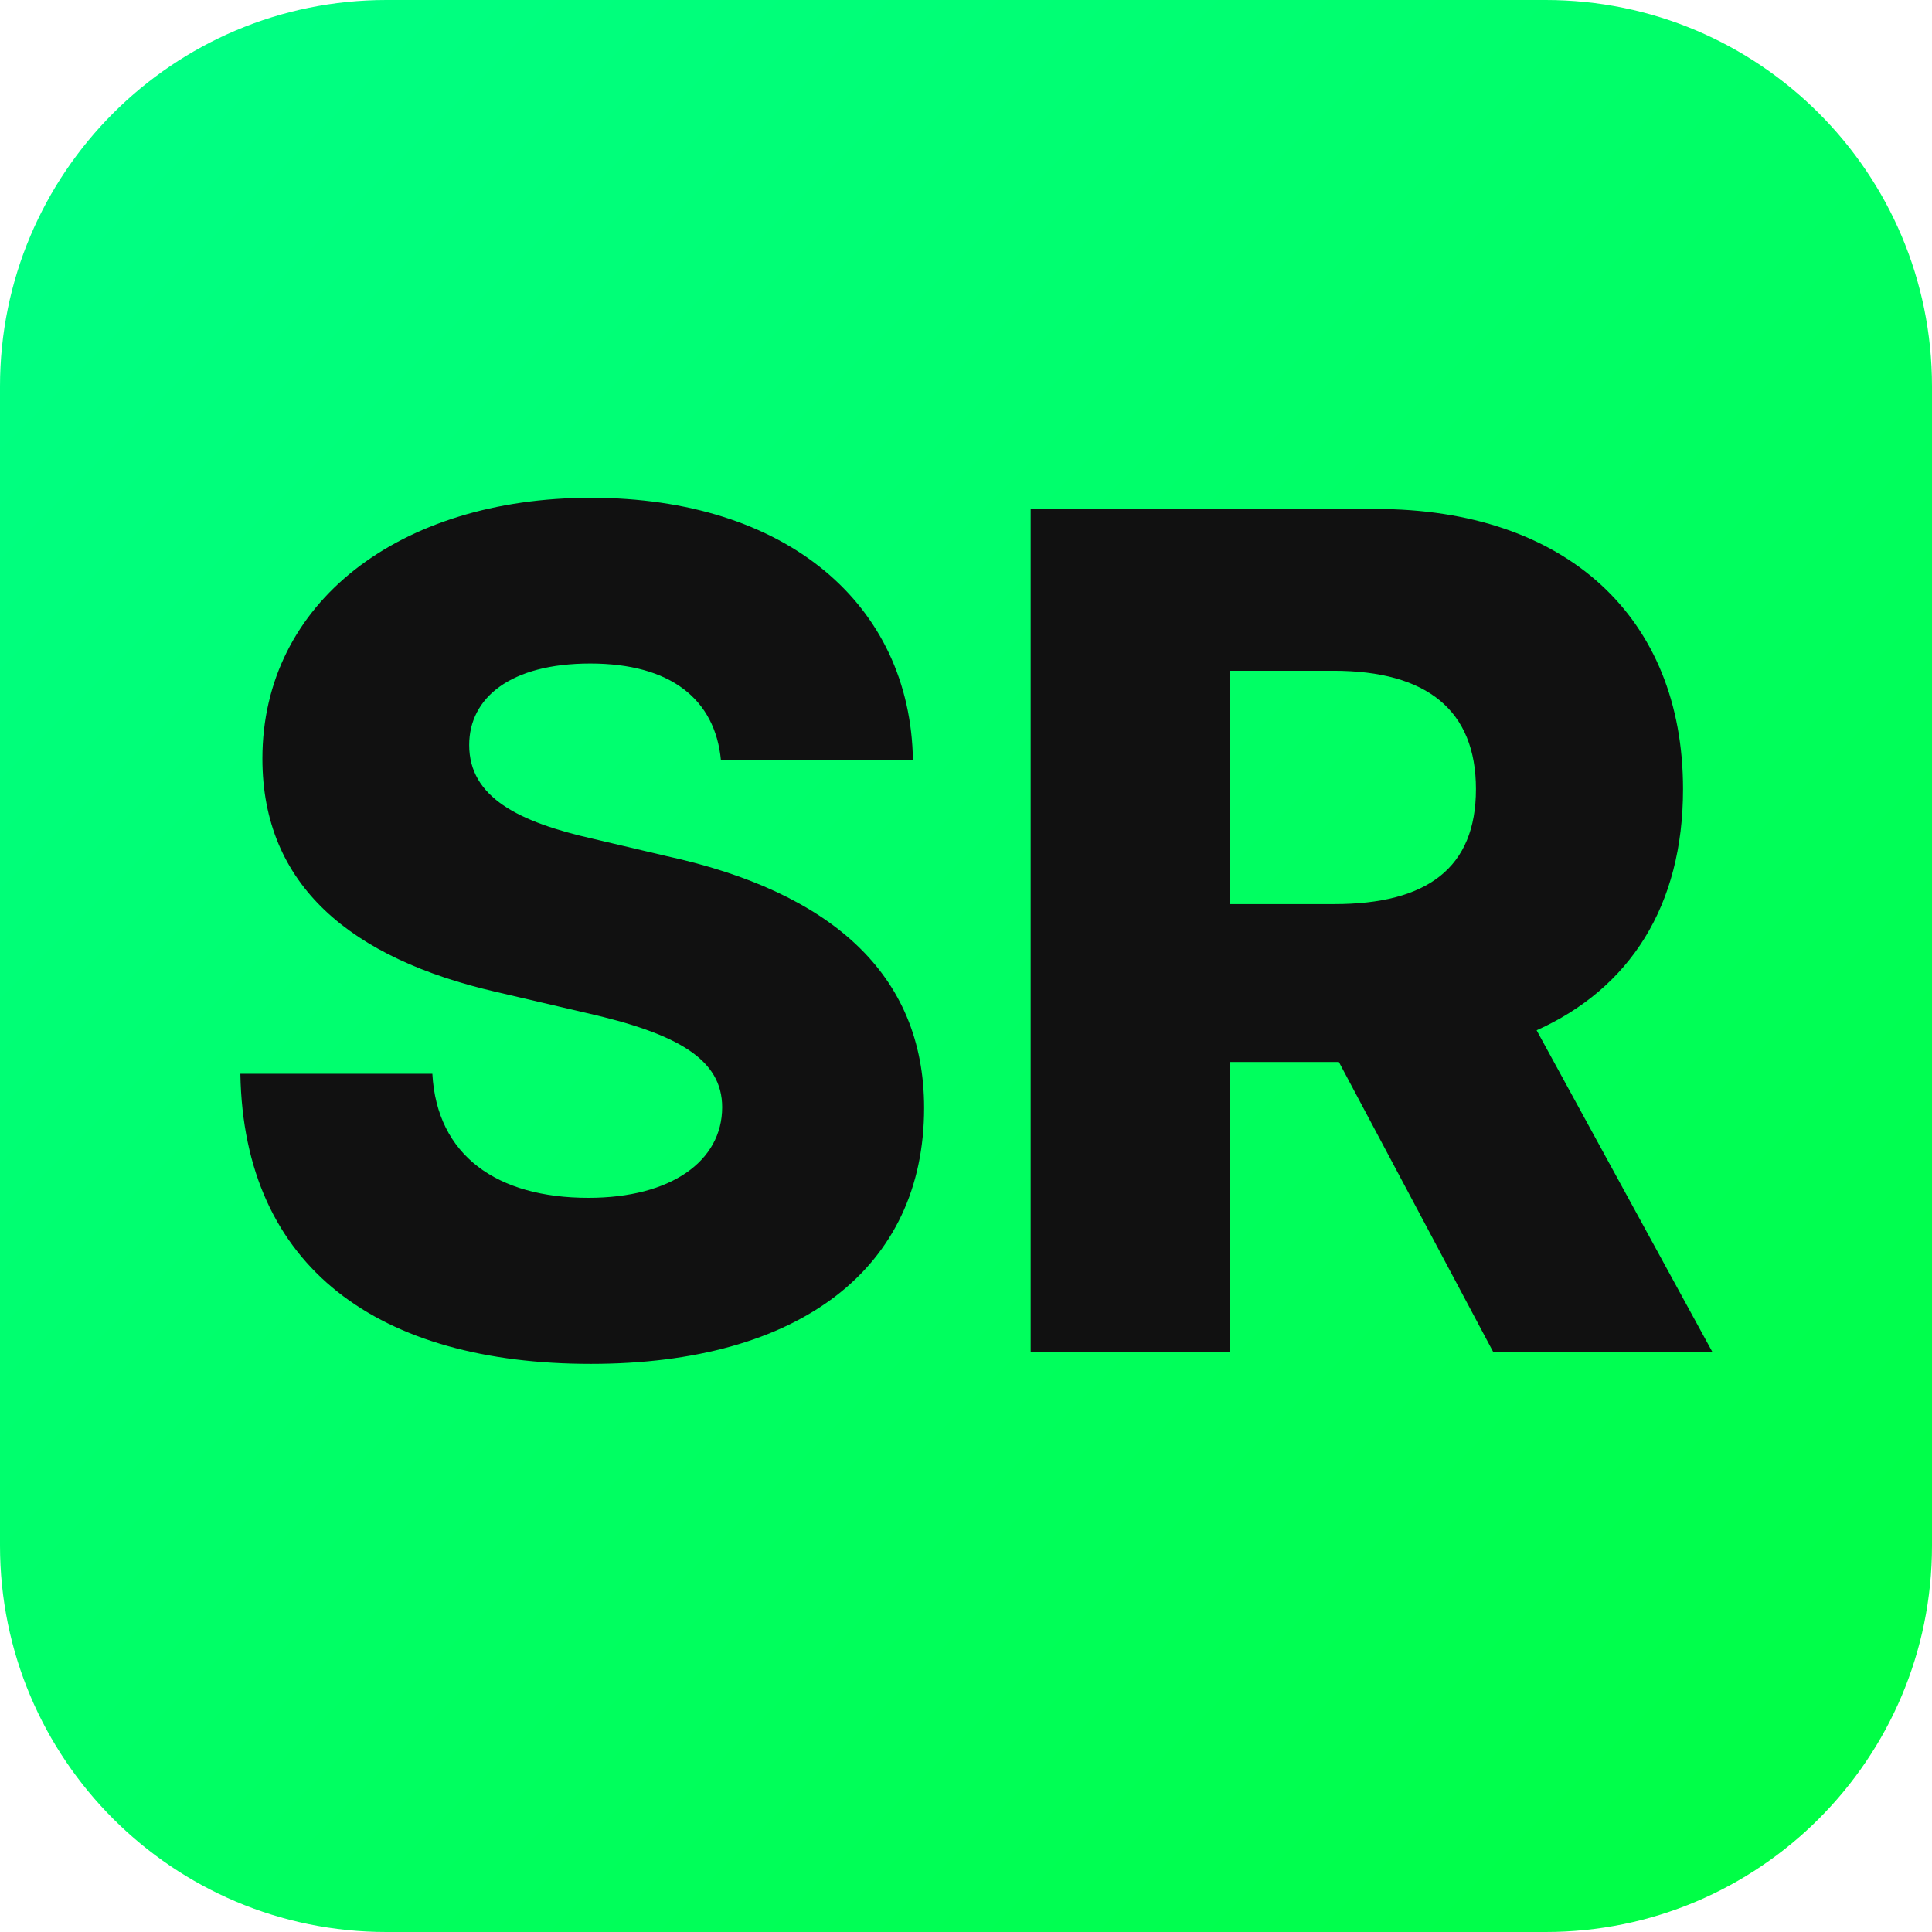
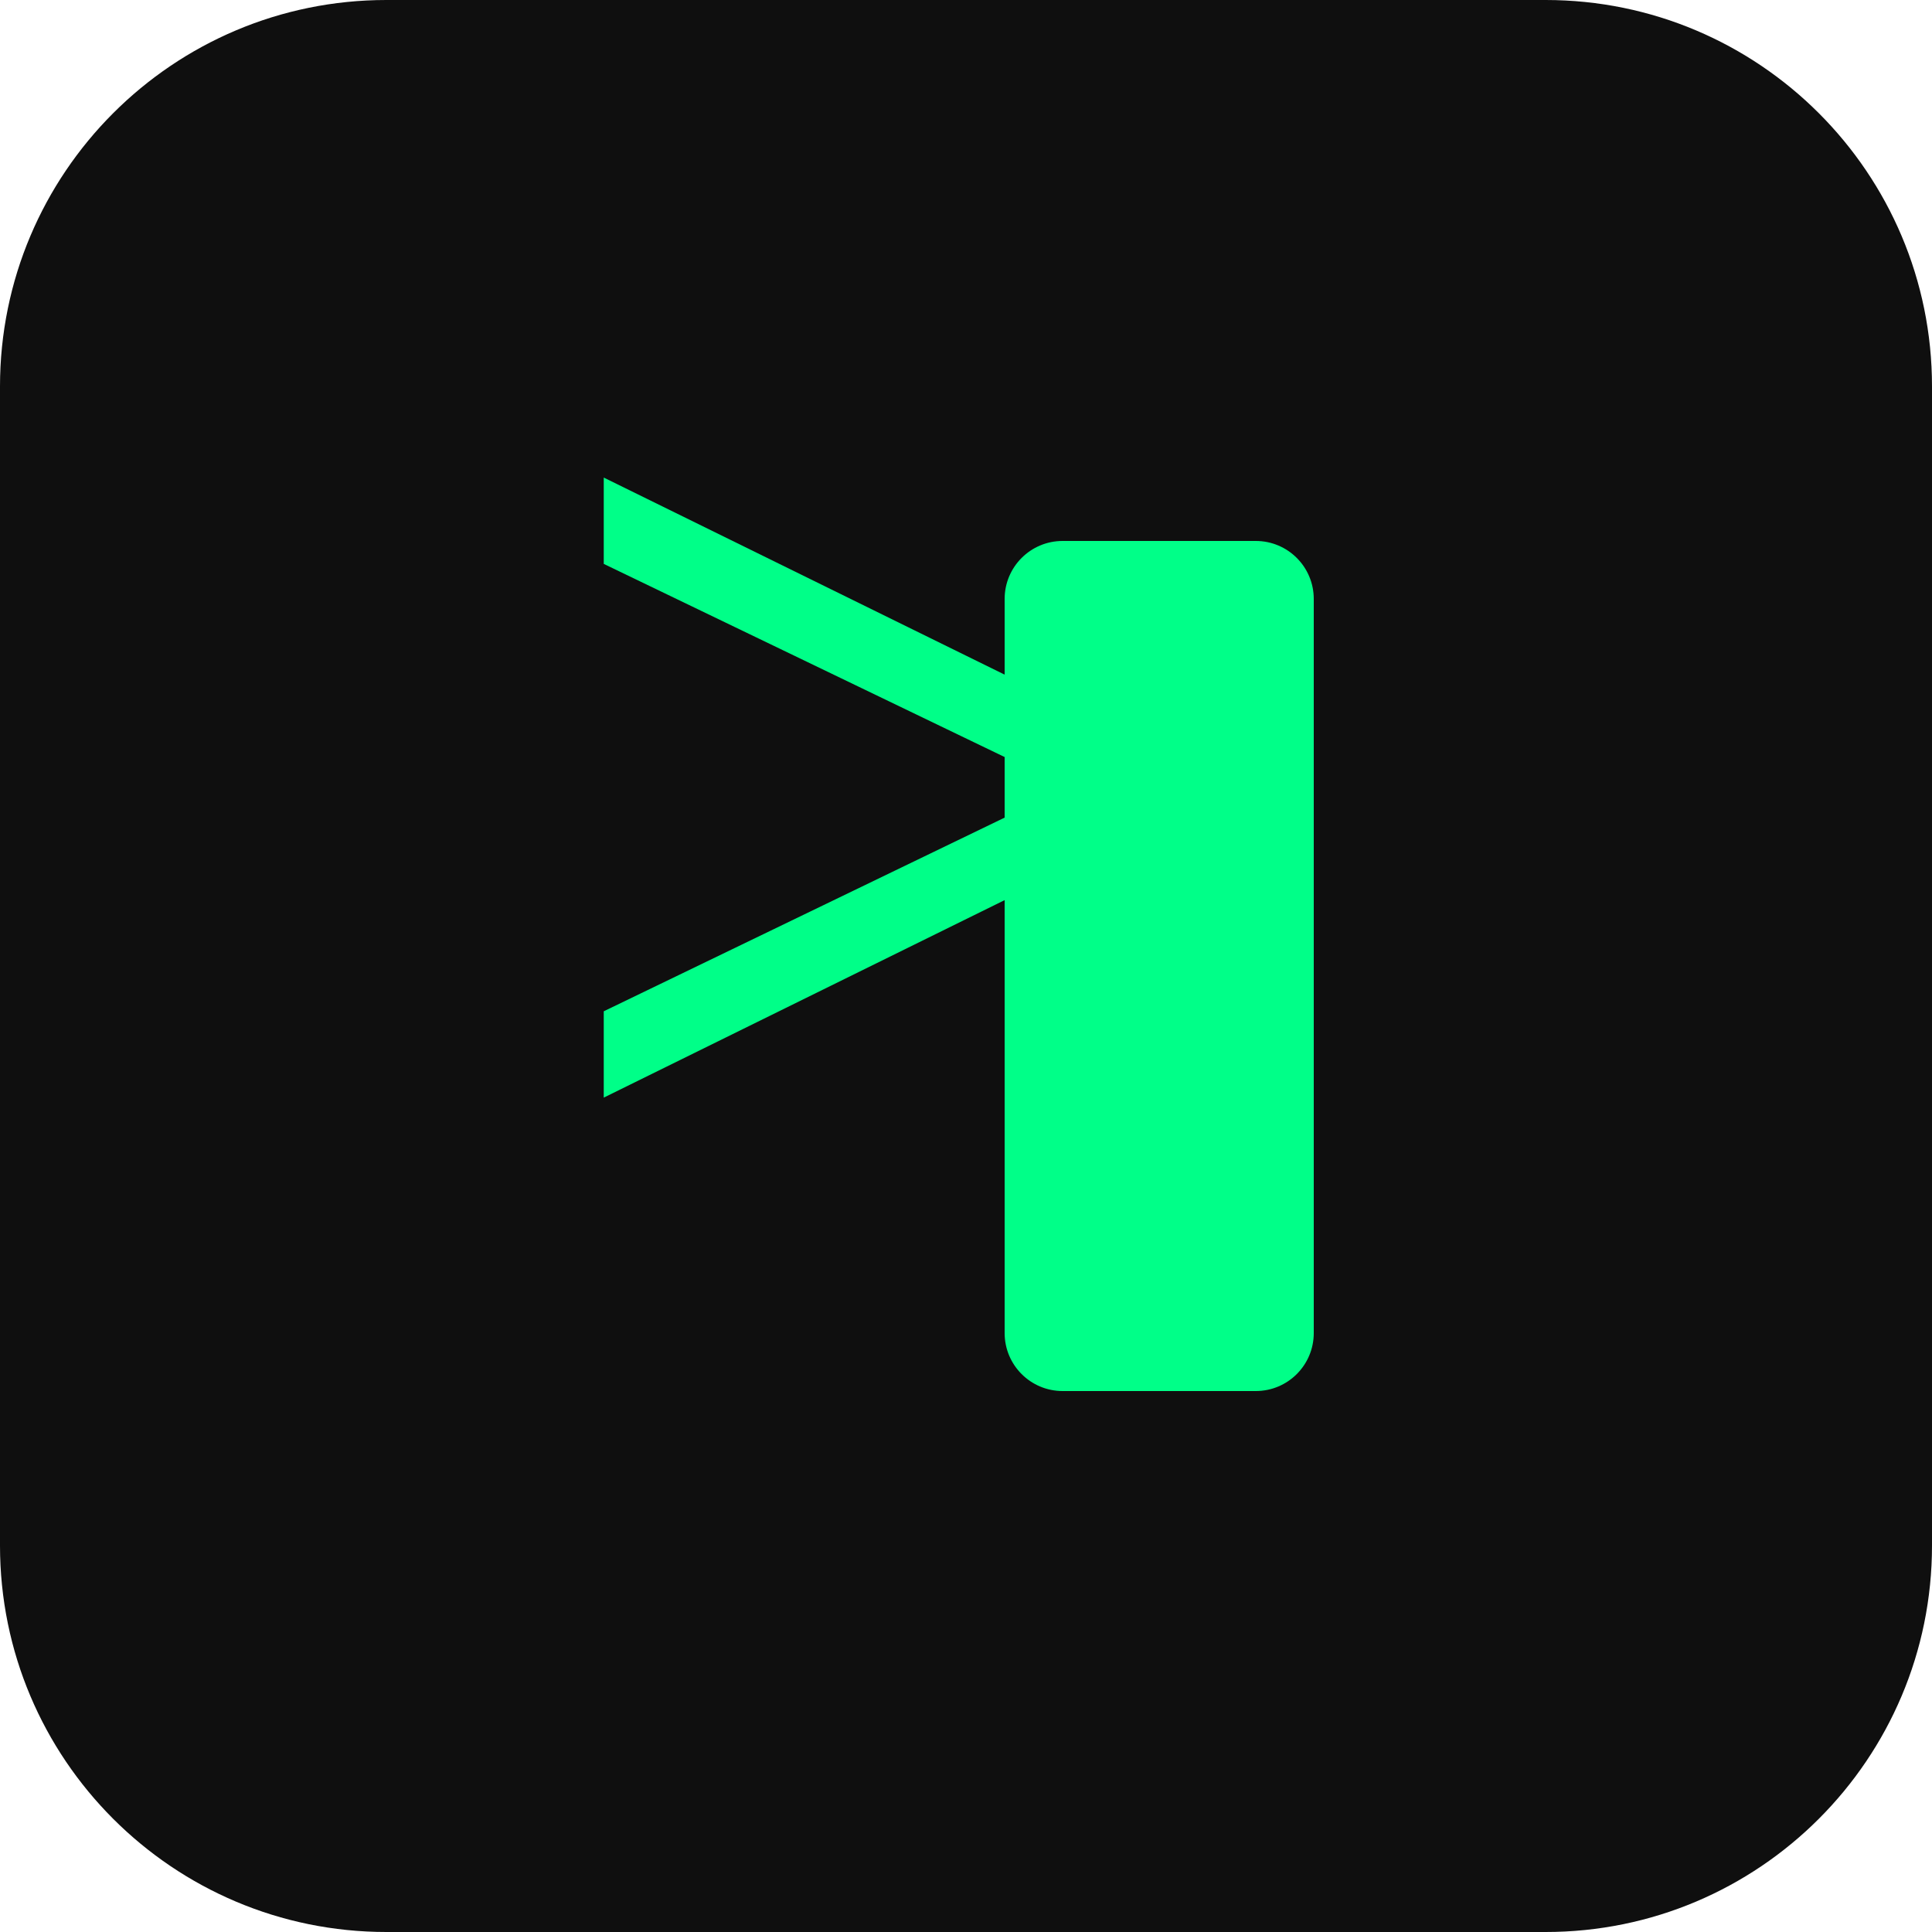
- <svg xmlns="http://www.w3.org/2000/svg" viewBox="0 0 100 100">
-   <defs>
-     <linearGradient id="grad" x1="0%" y1="0%" x2="100%" y2="100%">
-       <stop offset="0%" style="stop-color:#00FF88;stop-opacity:1" />
-       <stop offset="100%" style="stop-color:#00FF41;stop-opacity:1" />
-     </linearGradient>
-   </defs>
-   <rect width="100" height="100" rx="20" fill="url(#grad)" />
-   <text x="50" y="70" font-family="Inter, sans-serif" font-size="60" font-weight="800" text-anchor="middle" fill="#111111">SR</text>
+ <svg xmlns="http://www.w3.org/2000/svg" viewBox="0 0 100 100" role="img" aria-label="Terminal cursor icon">
+   <rect width="100" height="100" rx="20" fill="#0f0f0f" />
+   <text x="28" y="62" font-family="" font-size="64" font-weight="800" fill="#00FF88">&gt;</text>
+   <rect x="52" y="28" width="16" height="44" rx="3" fill="#00FF88" />
</svg>
